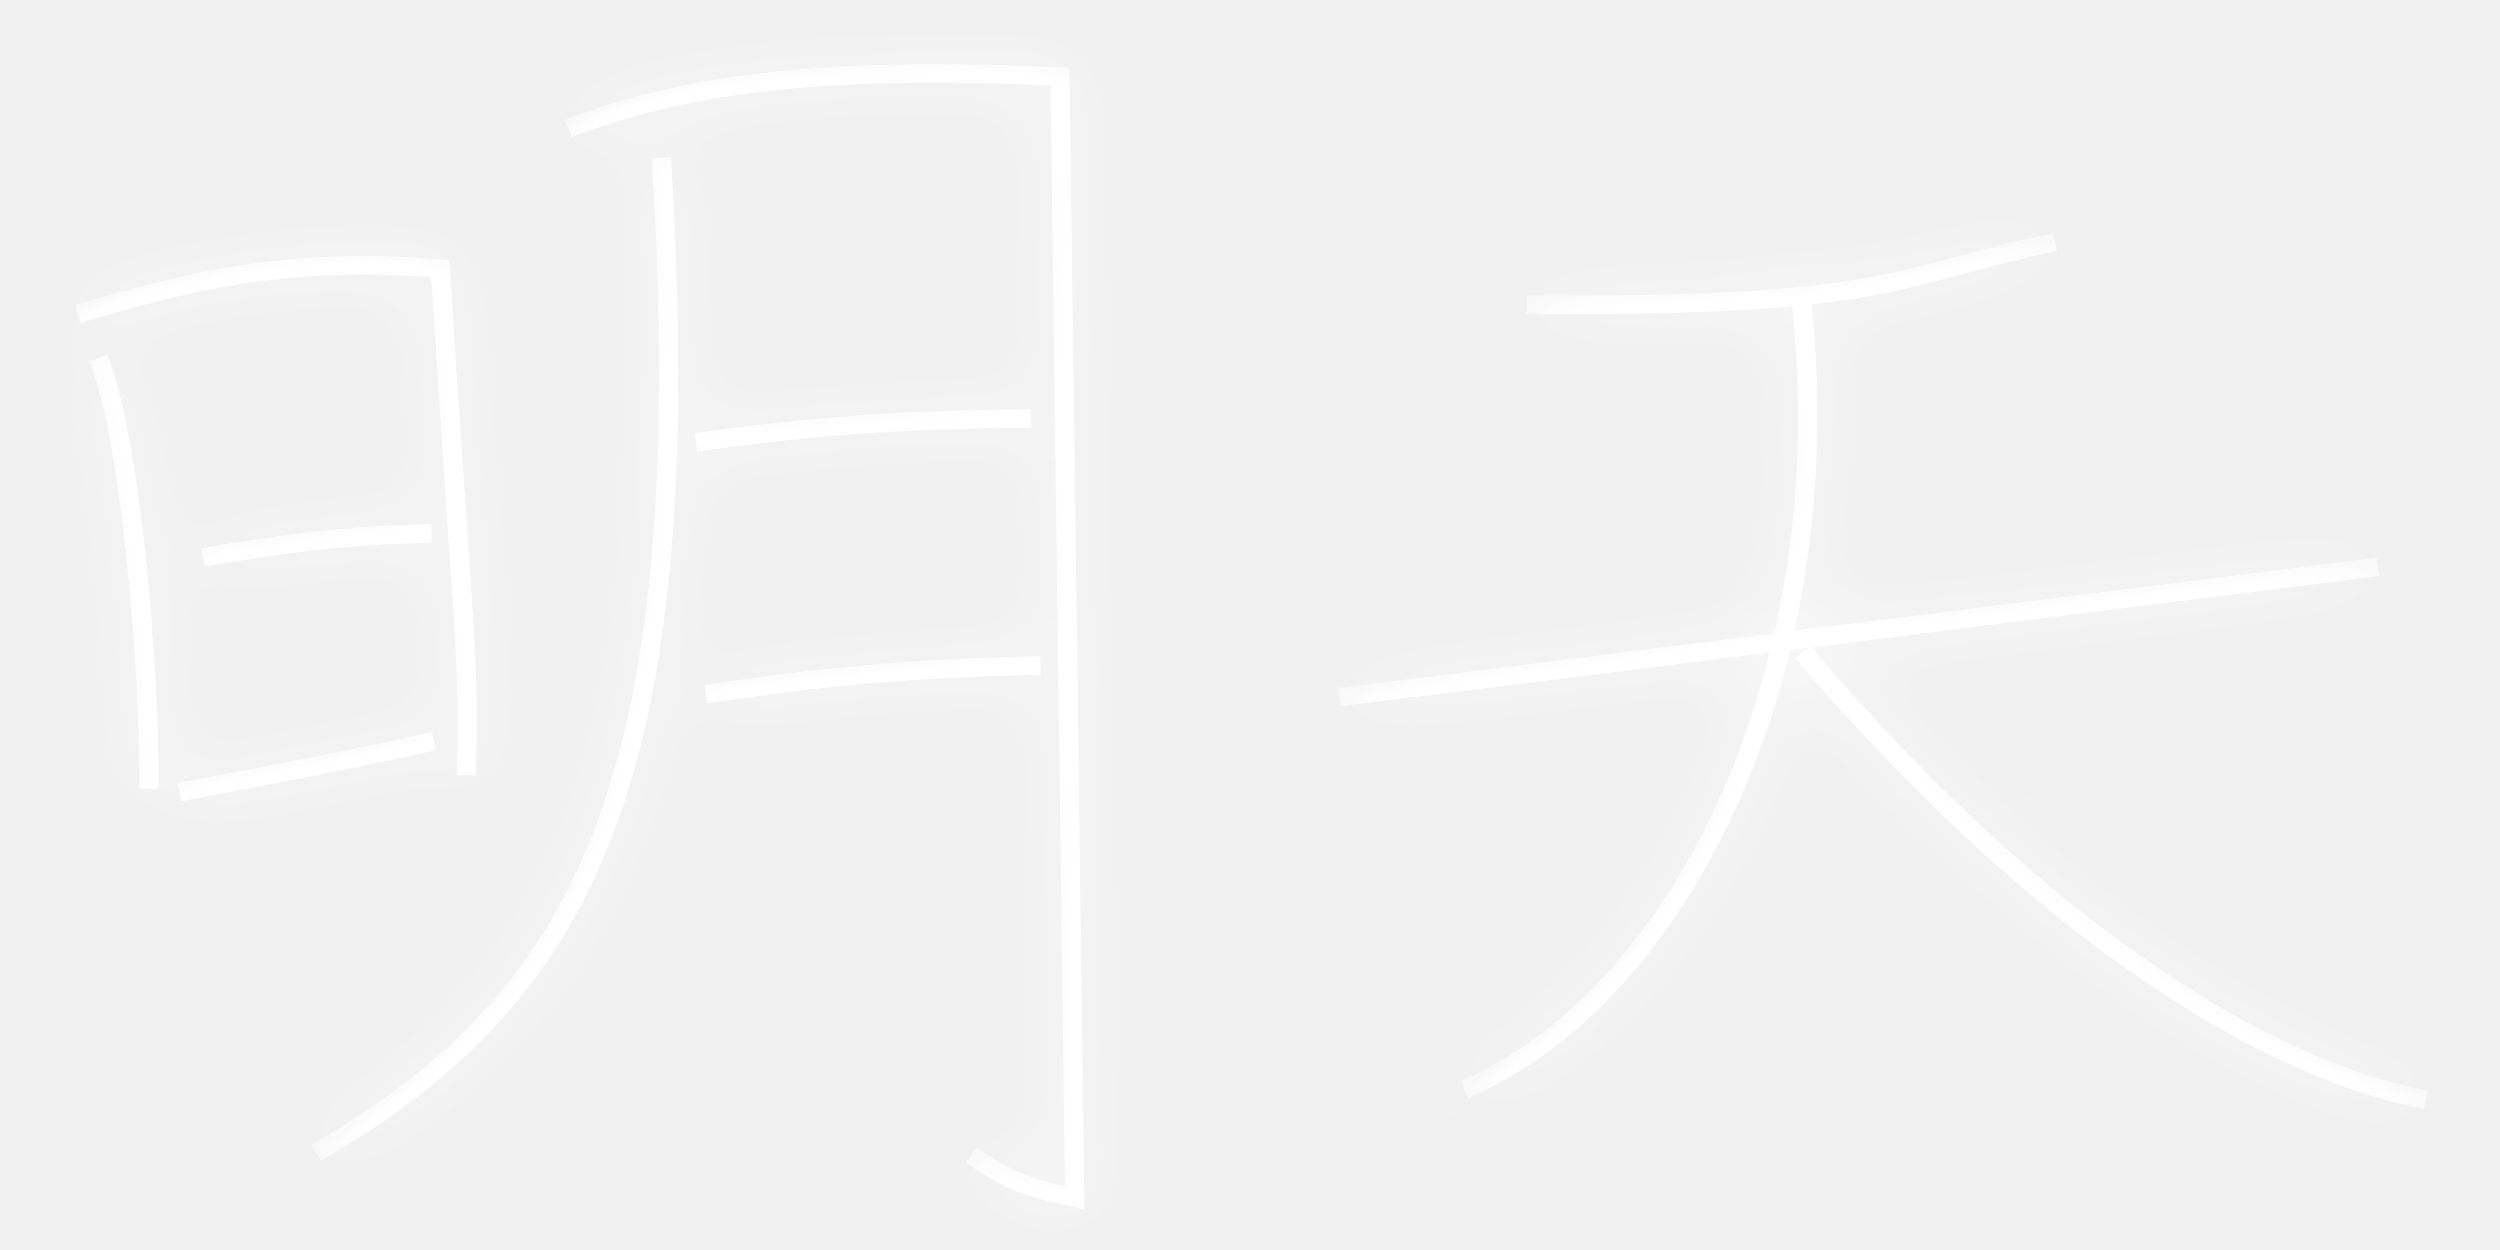
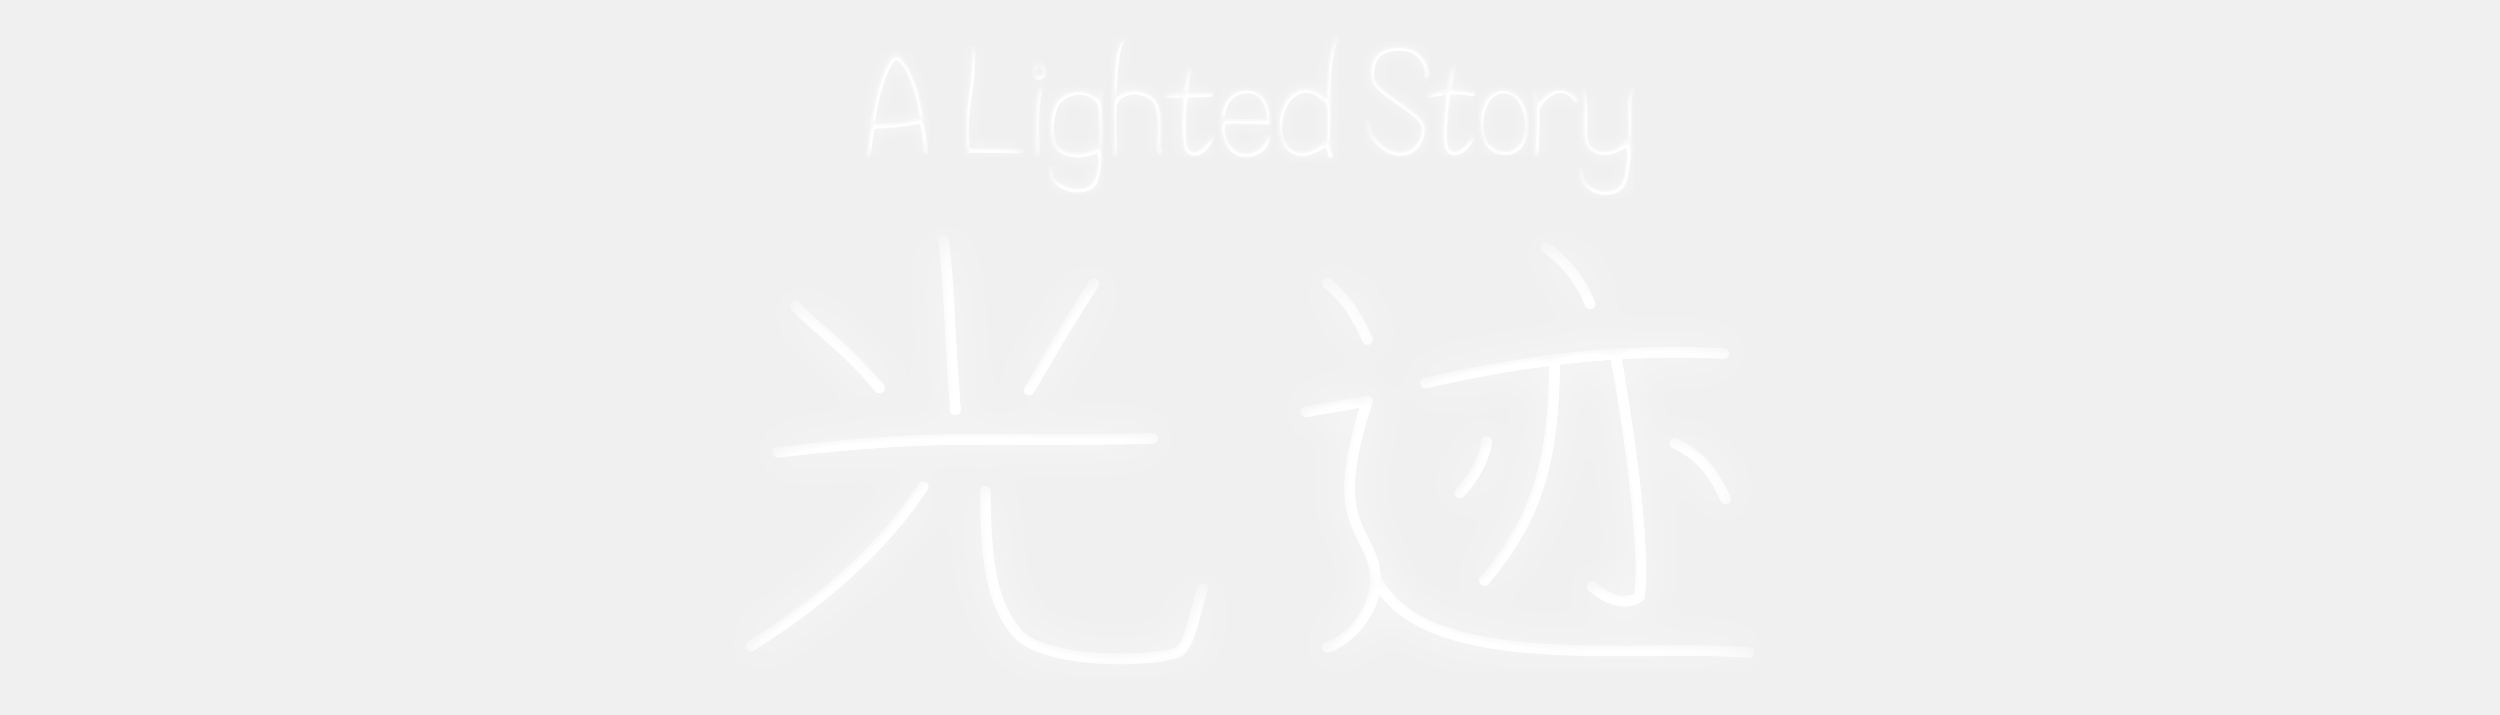
- <svg xmlns="http://www.w3.org/2000/svg" width="400" height="200" id="svg2" version="1.1">
+ <svg xmlns="http://www.w3.org/2000/svg" width="700" height="200" id="svg2" version="1.1">
  <defs id="defs4">
    <filter id="filter4283" x="-0.05" y="-0.05" width="1.1" height="1.1" color-interpolation-filters="sRGB">
      <feGaussianBlur id="feGaussianBlur4285" stdDeviation="5" result="result1" />
      <feComposite id="feComposite4287" in2="result1" in="result1" result="result4" operator="xor" />
      <feGaussianBlur id="feGaussianBlur4289" stdDeviation="8" result="result6" />
      <feComposite id="feComposite4291" in2="SourceGraphic" operator="atop" in="result6" result="result8" />
      <feComposite id="feComposite4293" in2="result8" operator="in" result="fbSourceGraphic" in="result6" />
      <feColorMatrix id="feColorMatrix4295" result="fbSourceGraphicAlpha" in="fbSourceGraphic" values="0 0 0 -1 0 0 0 0 -1 0 0 0 0 -1 0 0 0 0 2 0 " />
      <feGaussianBlur id="feGaussianBlur4297" result="result0" in="fbSourceGraphicAlpha" stdDeviation="2" />
-       <feSpecularLighting id="feSpecularLighting4299" specularExponent="25" specularConstant="2" surfaceScale="-5" lighting-color="rgb(255,255,255)" result="result1" in="result0">
+       <feSpecularLighting id="feSpecularLighting4299" specularExponent="25" specularConstant="2" surfaceScale="-5" lighting-color="#ffffff" result="result1" in="result0">
        <fePointLight id="fePointLight4301" z="20000" y="-10000" x="-5000" />
      </feSpecularLighting>
      <feComposite id="feComposite4303" in2="fbSourceGraphicAlpha" operator="in" result="result2" in="result1" />
-       <feComposite id="feComposite4305" in2="result2" k3="2" k2="1" operator="arithmetic" result="result4" in="fbSourceGraphic" />
-       <feComposite id="feComposite4307" in2="result4" operator="in" in="result9" result="result9" />
+       <feComposite id="feComposite4305" in2="result2" k3="2" k2="1" operator="arithmetic" result="result4" in="fbSourceGraphic" k1="0" k4="0" />
+       <feComposite id="feComposite4307" in2="result4" operator="in" result="result9" />
      <feBlend id="feBlend4309" in2="result4" mode="multiply" in="result9" result="fbSourceGraphic" />
      <feColorMatrix result="fbSourceGraphicAlpha" in="fbSourceGraphic" values="0 0 0 -1 0 0 0 0 -1 0 0 0 0 -1 0 0 0 0 1 0" id="feColorMatrix4311" />
      <feGaussianBlur id="feGaussianBlur4313" stdDeviation="5" result="result91" in="fbSourceGraphic" />
      <feComposite id="feComposite4315" in2="result91" in="fbSourceGraphic" operator="over" />
    </filter>
  </defs>
  <g id="layer1" transform="translate(0,-852.3622)">
-     <g id="g3789" transform="matrix(1.112317,0,0,1.075161,-181.2045,420.3941)" style="stroke-width:2.743;stroke-miterlimit:4;stroke-dasharray:none;filter:url(#filter4283)">
-       <path id="path2985" d="m 177.092,455.058 c 4.8,12.809 7.325,46.694 7.241,64.129" style="fill:none;stroke:#ffffff;stroke-width:2.743;stroke-linecap:butt;stroke-linejoin:miter;stroke-miterlimit:4;stroke-opacity:1;stroke-dasharray:none" />
-       <path id="path2987" d="m 174.148,448.501 c 14.807,-4.702 30.338,-8.713 52.101,-6.765 3.311,55.14 4.242,57.546 3.73,75.391" style="fill:none;stroke:#ffffff;stroke-width:2.743;stroke-linecap:butt;stroke-linejoin:miter;stroke-miterlimit:4;stroke-opacity:1;stroke-dasharray:none" />
-       <path id="path2989" d="m 192.114,484.745 c 13.382,-2.526 23.92,-3.498 32.826,-3.579" style="fill:none;stroke:#ffffff;stroke-width:2.743;stroke-linecap:butt;stroke-linejoin:miter;stroke-miterlimit:4;stroke-opacity:1;stroke-dasharray:none" />
-       <path id="path2991" d="m 188.721,519.639 c 21.476,-4.168 30.867,-6.22 36.571,-7.627" style="fill:none;stroke:#ffffff;stroke-width:2.743;stroke-linecap:butt;stroke-linejoin:miter;stroke-miterlimit:4;stroke-opacity:1;stroke-dasharray:none" />
-       <path id="path2993" d="m 258.047,425.272 c 5.387,92.028 -10.441,124.481 -49.653,148.034" style="fill:none;stroke:#ffffff;stroke-width:2.743;stroke-linecap:butt;stroke-linejoin:miter;stroke-miterlimit:4;stroke-opacity:1;stroke-dasharray:none" />
-       <path id="path3001" d="m 382.506,447.095 c 52.797,0.415 52.639,-4.333 76.033,-9.285" style="fill:none;stroke:#ffffff;stroke-width:2.743;stroke-linecap:butt;stroke-linejoin:miter;stroke-miterlimit:4;stroke-opacity:1;stroke-dasharray:none" />
-       <path id="path3003" d="M 355.59,505.497 504.985,486.131" style="fill:none;stroke:#ffffff;stroke-width:2.743;stroke-linecap:butt;stroke-linejoin:miter;stroke-miterlimit:4;stroke-opacity:1;stroke-dasharray:none" />
-       <path id="path3005" d="m 422.032,446.605 c 5.91,56.387 -18.28,104.173 -48.486,117.255" style="fill:none;stroke:#ffffff;stroke-width:2.743;stroke-linecap:butt;stroke-linejoin:miter;stroke-miterlimit:4;stroke-opacity:1;stroke-dasharray:none" />
-       <path id="path3007" d="m 422.238,498.847 c 29.783,36.211 62.439,61.091 89.642,66.622" style="fill:none;stroke:#ffffff;stroke-width:2.743;stroke-linecap:butt;stroke-linejoin:miter;stroke-miterlimit:4;stroke-opacity:1;stroke-dasharray:none" />
-       <path id="path3783" d="m 244.659,420.916 c 19.082,-7.844 42.677,-9.122 70.711,-7.778 l 2.121,166.877 c -4.42,-1.062 -8.613,-1.67 -14.849,-6.364" style="fill:none;stroke:#ffffff;stroke-width:2.743;stroke-linecap:butt;stroke-linejoin:miter;stroke-miterlimit:4;stroke-opacity:1;stroke-dasharray:none" />
-       <path id="path3785" d="m 263.044,467.585 c 12.964,-1.944 27.63,-3.463 48.083,-3.536" style="fill:none;stroke:#ffffff;stroke-width:2.743;stroke-linecap:butt;stroke-linejoin:miter;stroke-miterlimit:4;stroke-opacity:1;stroke-dasharray:none" />
-       <path id="path3787" d="m 264.458,505.062 c 13.76,-2.17 28.711,-3.943 48.083,-4.243" style="fill:none;stroke:#ffffff;stroke-width:2.743;stroke-linecap:butt;stroke-linejoin:miter;stroke-miterlimit:4;stroke-opacity:1;stroke-dasharray:none" />
+     <g id="g3931">
+       <path transform="matrix(0.3544033,0,0,0.3544033,225.9589,554.8413)" d="m 54.225,939.029 c 11.855,0.051 22.839,-1.212 33.126,-3.528 m -39.116,26.355 c 4.566,-33.293 8.497,-62.342 21.66,-79.025 14.975,13.38 19.923,38.319 23.941,76.22" style="fill:none;stroke:#ffffff;stroke-width:4.232;stroke-linecap:round;stroke-linejoin:round;stroke-miterlimit:4;stroke-opacity:1;stroke-dasharray:none;filter:url(#filter4283)" id="path3032-9" />
+       <path transform="matrix(0.3544033,0,0,0.3544033,225.9589,554.8413)" id="path3034-0" d="m 131.005,877.738 c 1.093,38.226 -8.073,43.243 -3.998,80.551 15.191,-0.53 29.599,0.213 41.941,0.489" style="fill:none;stroke:#ffffff;stroke-width:4.232;stroke-linecap:round;stroke-linejoin:round;stroke-miterlimit:4;stroke-opacity:1;stroke-dasharray:none;filter:url(#filter4283)" />
+       <path transform="matrix(0.3544033,0,0,0.3544033,225.9589,554.8413)" id="path3038-8" d="m 231.111,955.171 c -5.572,7.99 -22.793,8.996 -31.415,3.028 -10.549,-7.302 -7.194,-34.032 0.397,-40.241 8.325,-6.809 21.207,-9.489 30.776,2.863 m 1.426,-7.989 c -1.003,2.434 -1.121,4.755 -1.026,6.936 1.079,24.683 2.381,59.81 -6.026,66.38 -10.272,8.028 -33.692,1.372 -33.315,-12.75" style="fill:none;stroke:#ffffff;stroke-width:4.232;stroke-linecap:round;stroke-linejoin:round;stroke-miterlimit:4;stroke-opacity:1;stroke-dasharray:none;filter:url(#filter4283)" />
+       <path transform="matrix(0.3544033,0,0,0.3544033,225.9589,554.8413)" d="m 242.639,921.398 c 5.79,-11.243 22.341,-11.853 31.109,-3.112 5.773,5.755 4.578,26.484 3.746,36.147 -0.253,2.938 1.485,5.197 1.485,5.197 m -29.897,-87.901 c -7.431,9.212 -6.947,57.079 -5.987,89.096" style="fill:none;stroke:#ffffff;stroke-width:4.232;stroke-linecap:round;stroke-linejoin:round;stroke-miterlimit:4;stroke-opacity:1;stroke-dasharray:none;filter:url(#filter4283)" id="path3042-5" />
+       <path transform="matrix(0.3544033,0,0,0.3544033,225.9589,554.8413)" d="m 283.631,915.057 c 13.967,-0.14 19.991,0.111 35.382,-1.242 m -17.093,-20.102 c 0,0 -9.664,61.666 -0.156,66.065 10.59,4.9 18.014,-11.344 18.014,-11.344" style="fill:none;stroke:#ffffff;stroke-width:4.232;stroke-linecap:round;stroke-linejoin:round;stroke-miterlimit:4;stroke-opacity:1;stroke-dasharray:none;filter:url(#filter4283)" id="path3046-1" />
+       <path transform="matrix(0.3544033,0,0,0.3544033,225.9589,554.8413)" id="path3048-6" d="m 327.873,935.501 36.929,0.219 c 0,0 0.45,-23.657 -15.548,-24.602 -15.999,-0.945 -21.527,13.481 -21.489,24.025 0.135,37.244 34.487,29.628 36.722,12.327" style="fill:none;stroke:#ffffff;stroke-width:4.232;stroke-linecap:round;stroke-linejoin:round;stroke-miterlimit:4;stroke-opacity:1;stroke-dasharray:none;filter:url(#filter4283)" />
+       <path transform="matrix(0.3544033,0,0,0.3544033,225.9589,554.8413)" d="m 418.046,869.745 c -7.298,16.552 -5.391,48.943 -6.188,82.328 -0.048,2.006 0.376,8.455 1.712,10.068 m -1.401,-39.95 c -9.144,-11.297 -19.77,-15.361 -29.567,-6.531 -10.381,9.357 -13.459,33.509 -0.753,42.578 12.707,9.069 30.054,-6.954 30.054,-6.954" style="fill:none;stroke:#ffffff;stroke-width:4.232;stroke-linecap:round;stroke-linejoin:round;stroke-miterlimit:4;stroke-opacity:1;stroke-dasharray:none;filter:url(#filter4283)" id="path3052-2" />
+       <path transform="matrix(0.3544033,0,0,0.3544033,225.9589,554.8413)" id="path3054-0" d="m 489.747,899.406 c 0.605,-9.372 -6.513,-22.242 -21.92,-21.924 -15.407,0.318 -21.684,7.31 -21.718,21.633 -0.033,14.323 42.126,29.485 40.953,42.166 -1.173,12.681 -9.829,20.779 -21.414,19.237 -11.586,-1.542 -23.49,-15.08 -22.876,-23.859" style="fill:none;stroke:#ffffff;stroke-width:4.232;stroke-linecap:round;stroke-linejoin:round;stroke-miterlimit:4;stroke-opacity:1;stroke-dasharray:none;filter:url(#filter4283)" />
+       <path transform="matrix(0.3544033,0,0,0.3544033,225.9589,554.8413)" id="path3058-3" d="m 550.781,911.159 c -21.901,-0.852 -26.826,47.054 -0.771,48.94 26.055,1.887 22.673,-48.088 0.771,-48.94 z" style="fill:none;stroke:#ffffff;stroke-width:4.232;stroke-linecap:round;stroke-linejoin:round;stroke-miterlimit:4;stroke-opacity:1;stroke-dasharray:none;filter:url(#filter4283)" />
+       <path transform="matrix(0.3544033,0,0,0.3544033,225.9589,554.8413)" id="path3060-4" d="m 573.446,911.681 c 2.726,5.715 4.925,10.276 2.533,48.829 m 1.011,-35.889 c 8.035,-12.783 20.373,-20.654 30.899,-5.811" style="fill:none;stroke:#ffffff;stroke-width:4.232;stroke-linecap:round;stroke-linejoin:round;stroke-miterlimit:4;stroke-opacity:1;stroke-dasharray:none;filter:url(#filter4283)" />
+       <path transform="matrix(0.3544033,0,0,0.3544033,225.9589,554.8413)" d="m 183.847,890.584 c -5.423,-0.54 -7.591,8.916 -1.23,9.729 6.36,0.812 6.653,-9.189 1.23,-9.729 z m -0.06,19.436 c -3.13,19.638 -2.706,36.701 -1.783,50.621" style="fill:none;stroke:#ffffff;stroke-width:4.232;stroke-linecap:round;stroke-linejoin:round;stroke-miterlimit:4;stroke-opacity:1;stroke-dasharray:none;filter:url(#filter4283)" id="path3832-2" />
+       <path transform="matrix(0.3544033,0,0,0.3544033,225.9589,554.8413)" d="m 491.203,914.726 c 14.364,-2.55 20.547,-3.341 35.214,-1.242 m -16.119,-20.096 c 0,0 -12.261,61.648 -3.002,66.047 10.312,4.899 18.39,-11.341 18.39,-11.341" style="fill:none;stroke:#ffffff;stroke-width:4.232;stroke-linecap:round;stroke-linejoin:round;stroke-miterlimit:4;stroke-opacity:1;stroke-dasharray:none;filter:url(#filter4283)" id="path3046-5-9" />
+       <path transform="matrix(0.3544033,0,0,0.3544033,225.9589,554.8413)" id="path3038-2-0" d="m 649.727,949.957 c -5.567,7.322 -19.047,14.572 -29.367,7.523 -6.062,-4.14 -6.014,-11.754 -5.693,-21.983 0.319,-10.172 0.694,-12.718 -1.469,-25.427 m 38.568,0.075 c -1.712,2.776 -2.205,8.101 -2.154,10.387 0.603,26.744 1.11,60.011 -7.246,67.17 -10.183,8.724 -31.875,2.172 -31.336,-13.175" style="fill:none;stroke:#ffffff;stroke-width:4.232;stroke-linecap:round;stroke-linejoin:round;stroke-miterlimit:4;stroke-opacity:1;stroke-dasharray:none;filter:url(#filter4283)" />
    </g>
+     <path id="path5185" style="fill:none;stroke:#ffffff;stroke-width:2.83;stroke-linecap:round;stroke-linejoin:round;stroke-miterlimit:4;stroke-opacity:1;stroke-dasharray:none;filter:url(#filter4283)" d="m 287.601,963.323 c 0,20.575 2.363,30.204 8.229,37.182 7.238,8.61 36.584,7.974 42.668,5.181 3.252,-1.493 4.819,-12.05 6.498,-16.726 m -73.84,-26.892 c -11.244,17.063 -27.651,30.869 -45.423,42.095 m 7.01,-51.201 c 46.876,-5.366 49.938,-2.544 99.051,-3.657 m -15.543,-40.839 c -8.604,13.244 -12.255,20.048 -17.067,28.039 M 276.616,897.175 c 1.464,11.985 1.317,20.739 3.058,44.523 m -42.128,-27.211 c 6.519,6.747 11.973,9.607 22.089,21.479" transform="matrix(1.060023,0,0,1.060023,-28.97462,-31.16321)" />
+     <path id="path3905" style="fill:none;stroke:#ffffff;stroke-width:2.83;stroke-linecap:round;stroke-linejoin:round;stroke-miterlimit:4;stroke-opacity:1;stroke-dasharray:none;filter:url(#filter4283)" d="m 469.77,950.579 c 6.273,2.915 9.889,7.141 13.355,14.694 m -63.068,-15.111 c -0.843,5.106 -3.558,9.654 -7.109,13.53 m 41.084,-36.611 c 0,0 8.698,47.409 6.275,64.035 -5.582,3.664 -12.355,-2.657 -12.355,-2.657 m -10.02,-59.531 c -0.173,26.112 -4.312,41.052 -18.51,57.939 m -15.567,-52.162 c 26.127,-6.19 52.88,-9.298 78.821,-7.816 m -47.064,-28.075 c 5.424,3.867 8.799,8.309 11.725,14.882 m -75.064,28.574 16.263,-2.828 c -11.505,34.385 1.57,33.452 2.121,46.669 0.313,7.5 -5.747,16.028 -12.728,18.385 m 12.728,-18.385 c 12.97,26.174 69.791,17.179 98.641,19.799 M 377.93,908.329 c 6,4.95 8.284,9.899 10.607,14.849" transform="matrix(1.060023,0,0,1.060023,-28.97462,-31.16321)" />
  </g>
</svg>
